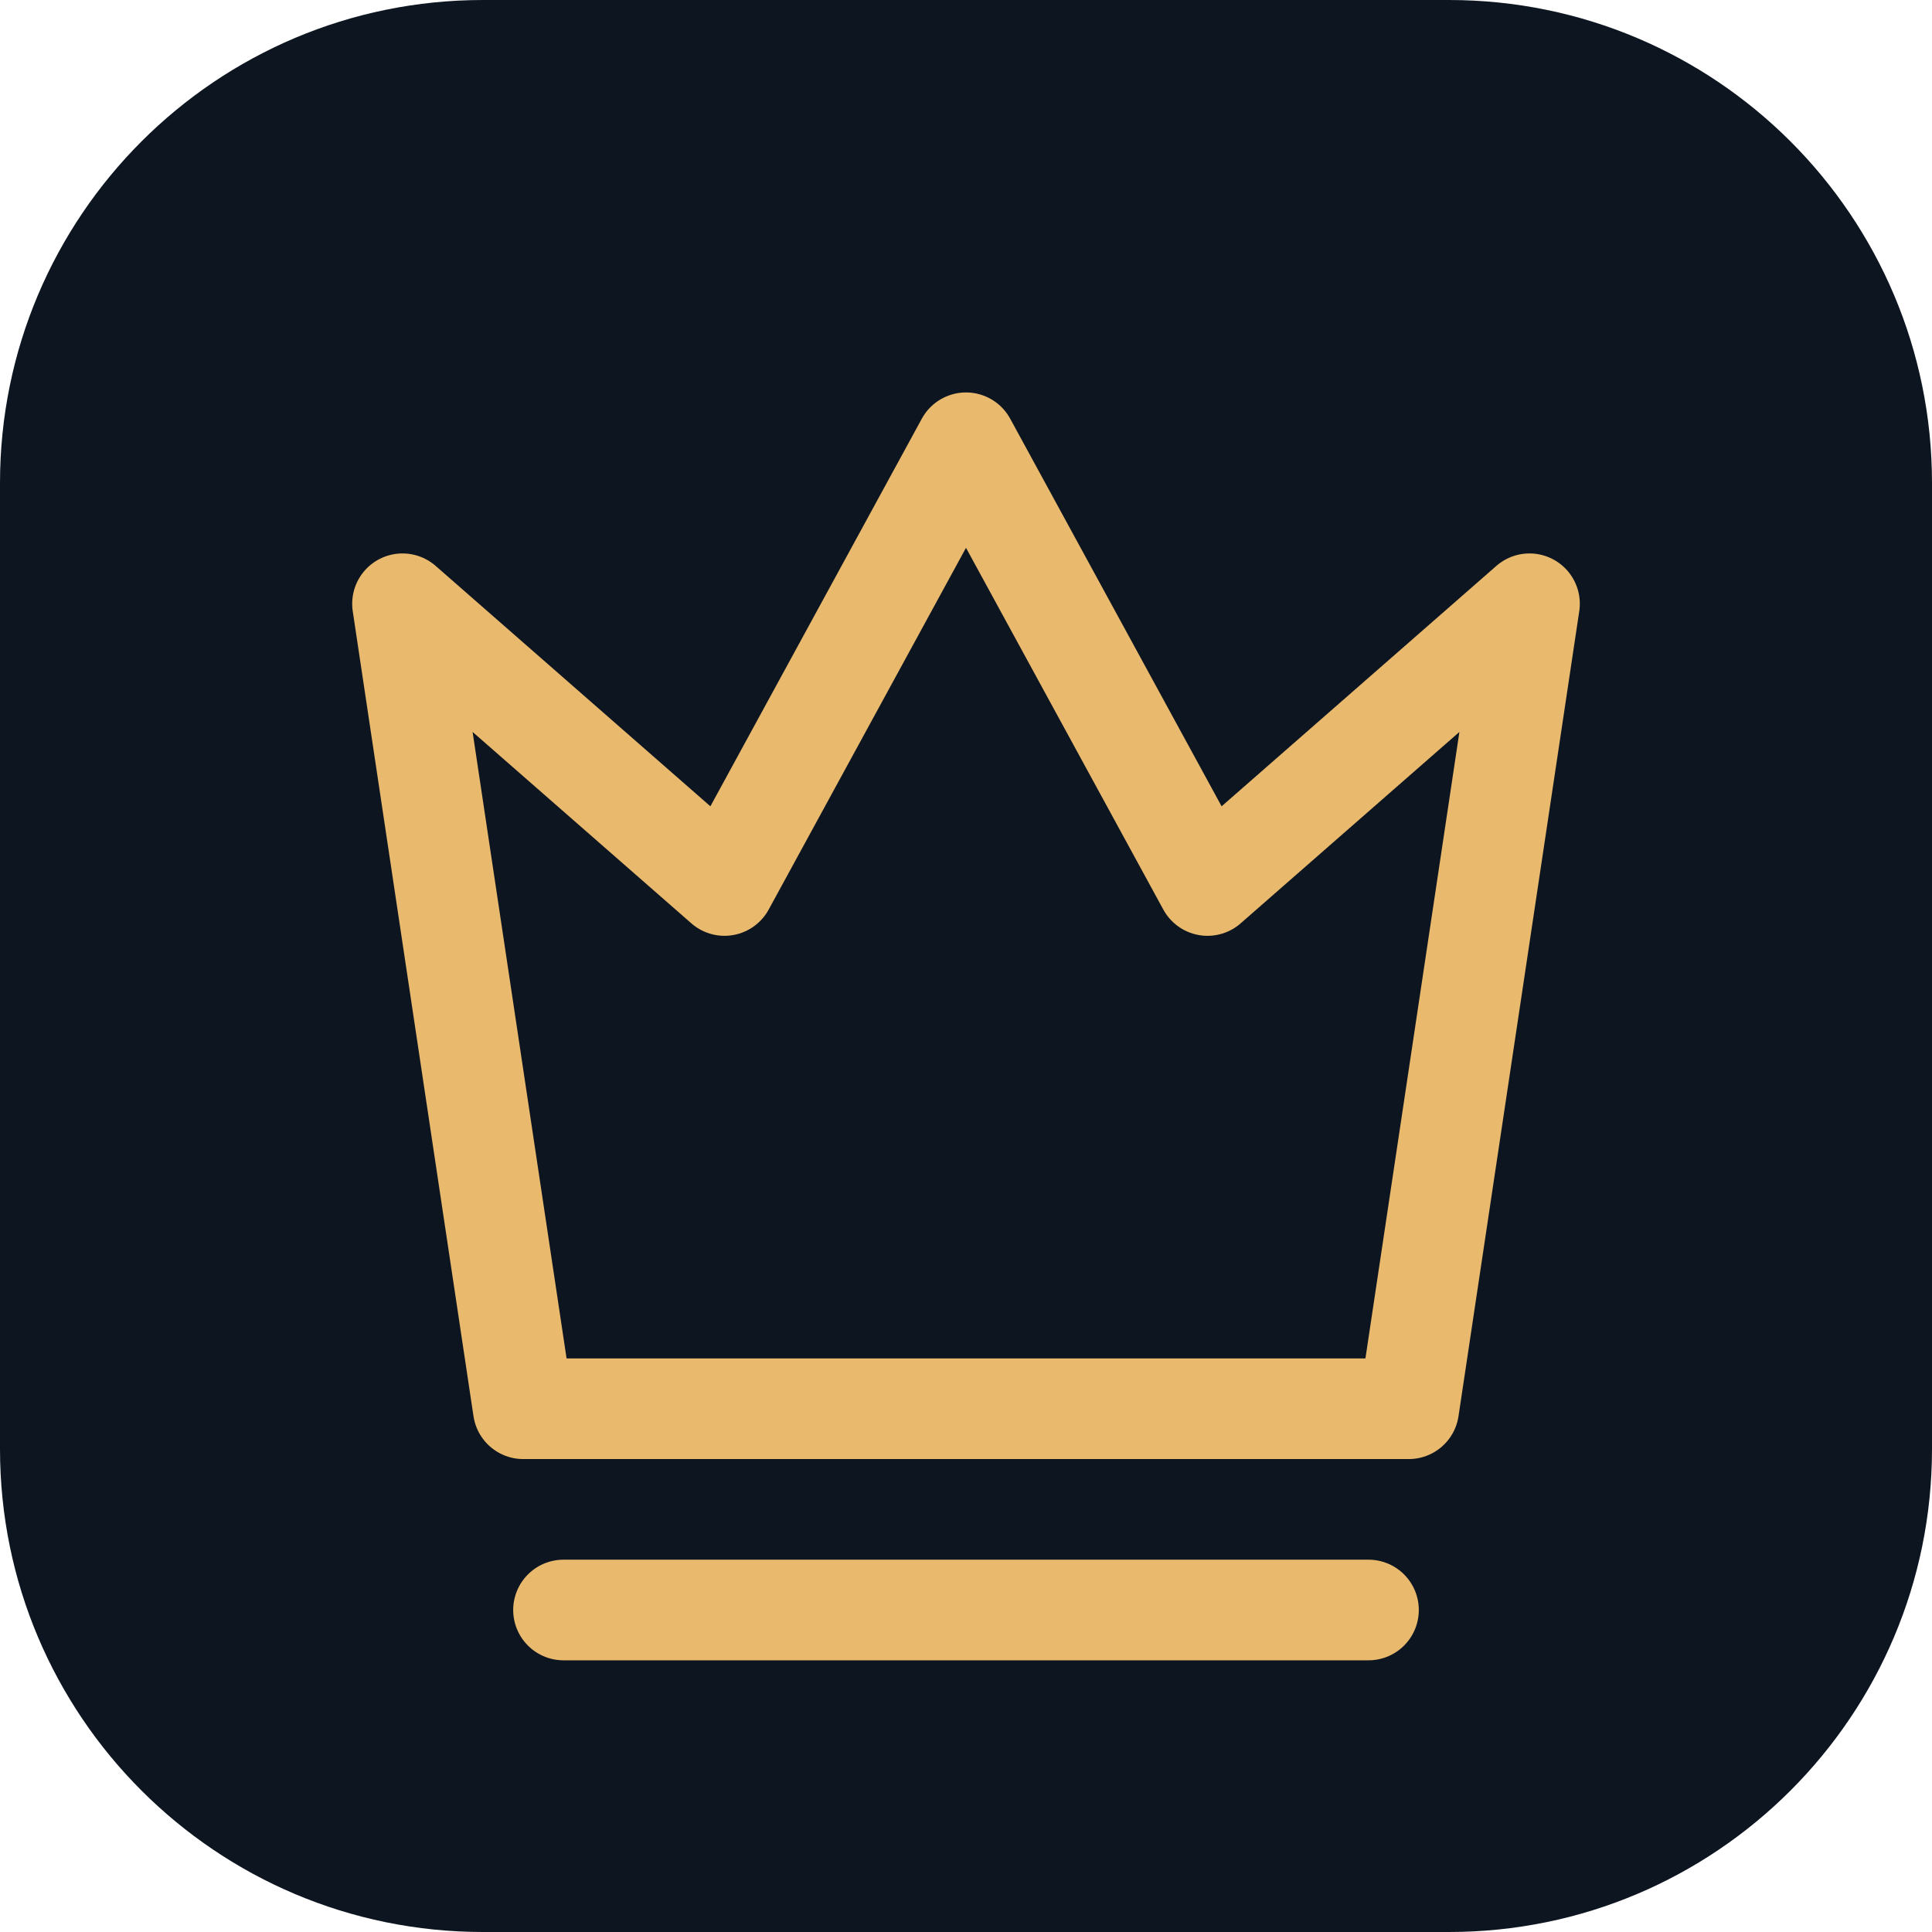
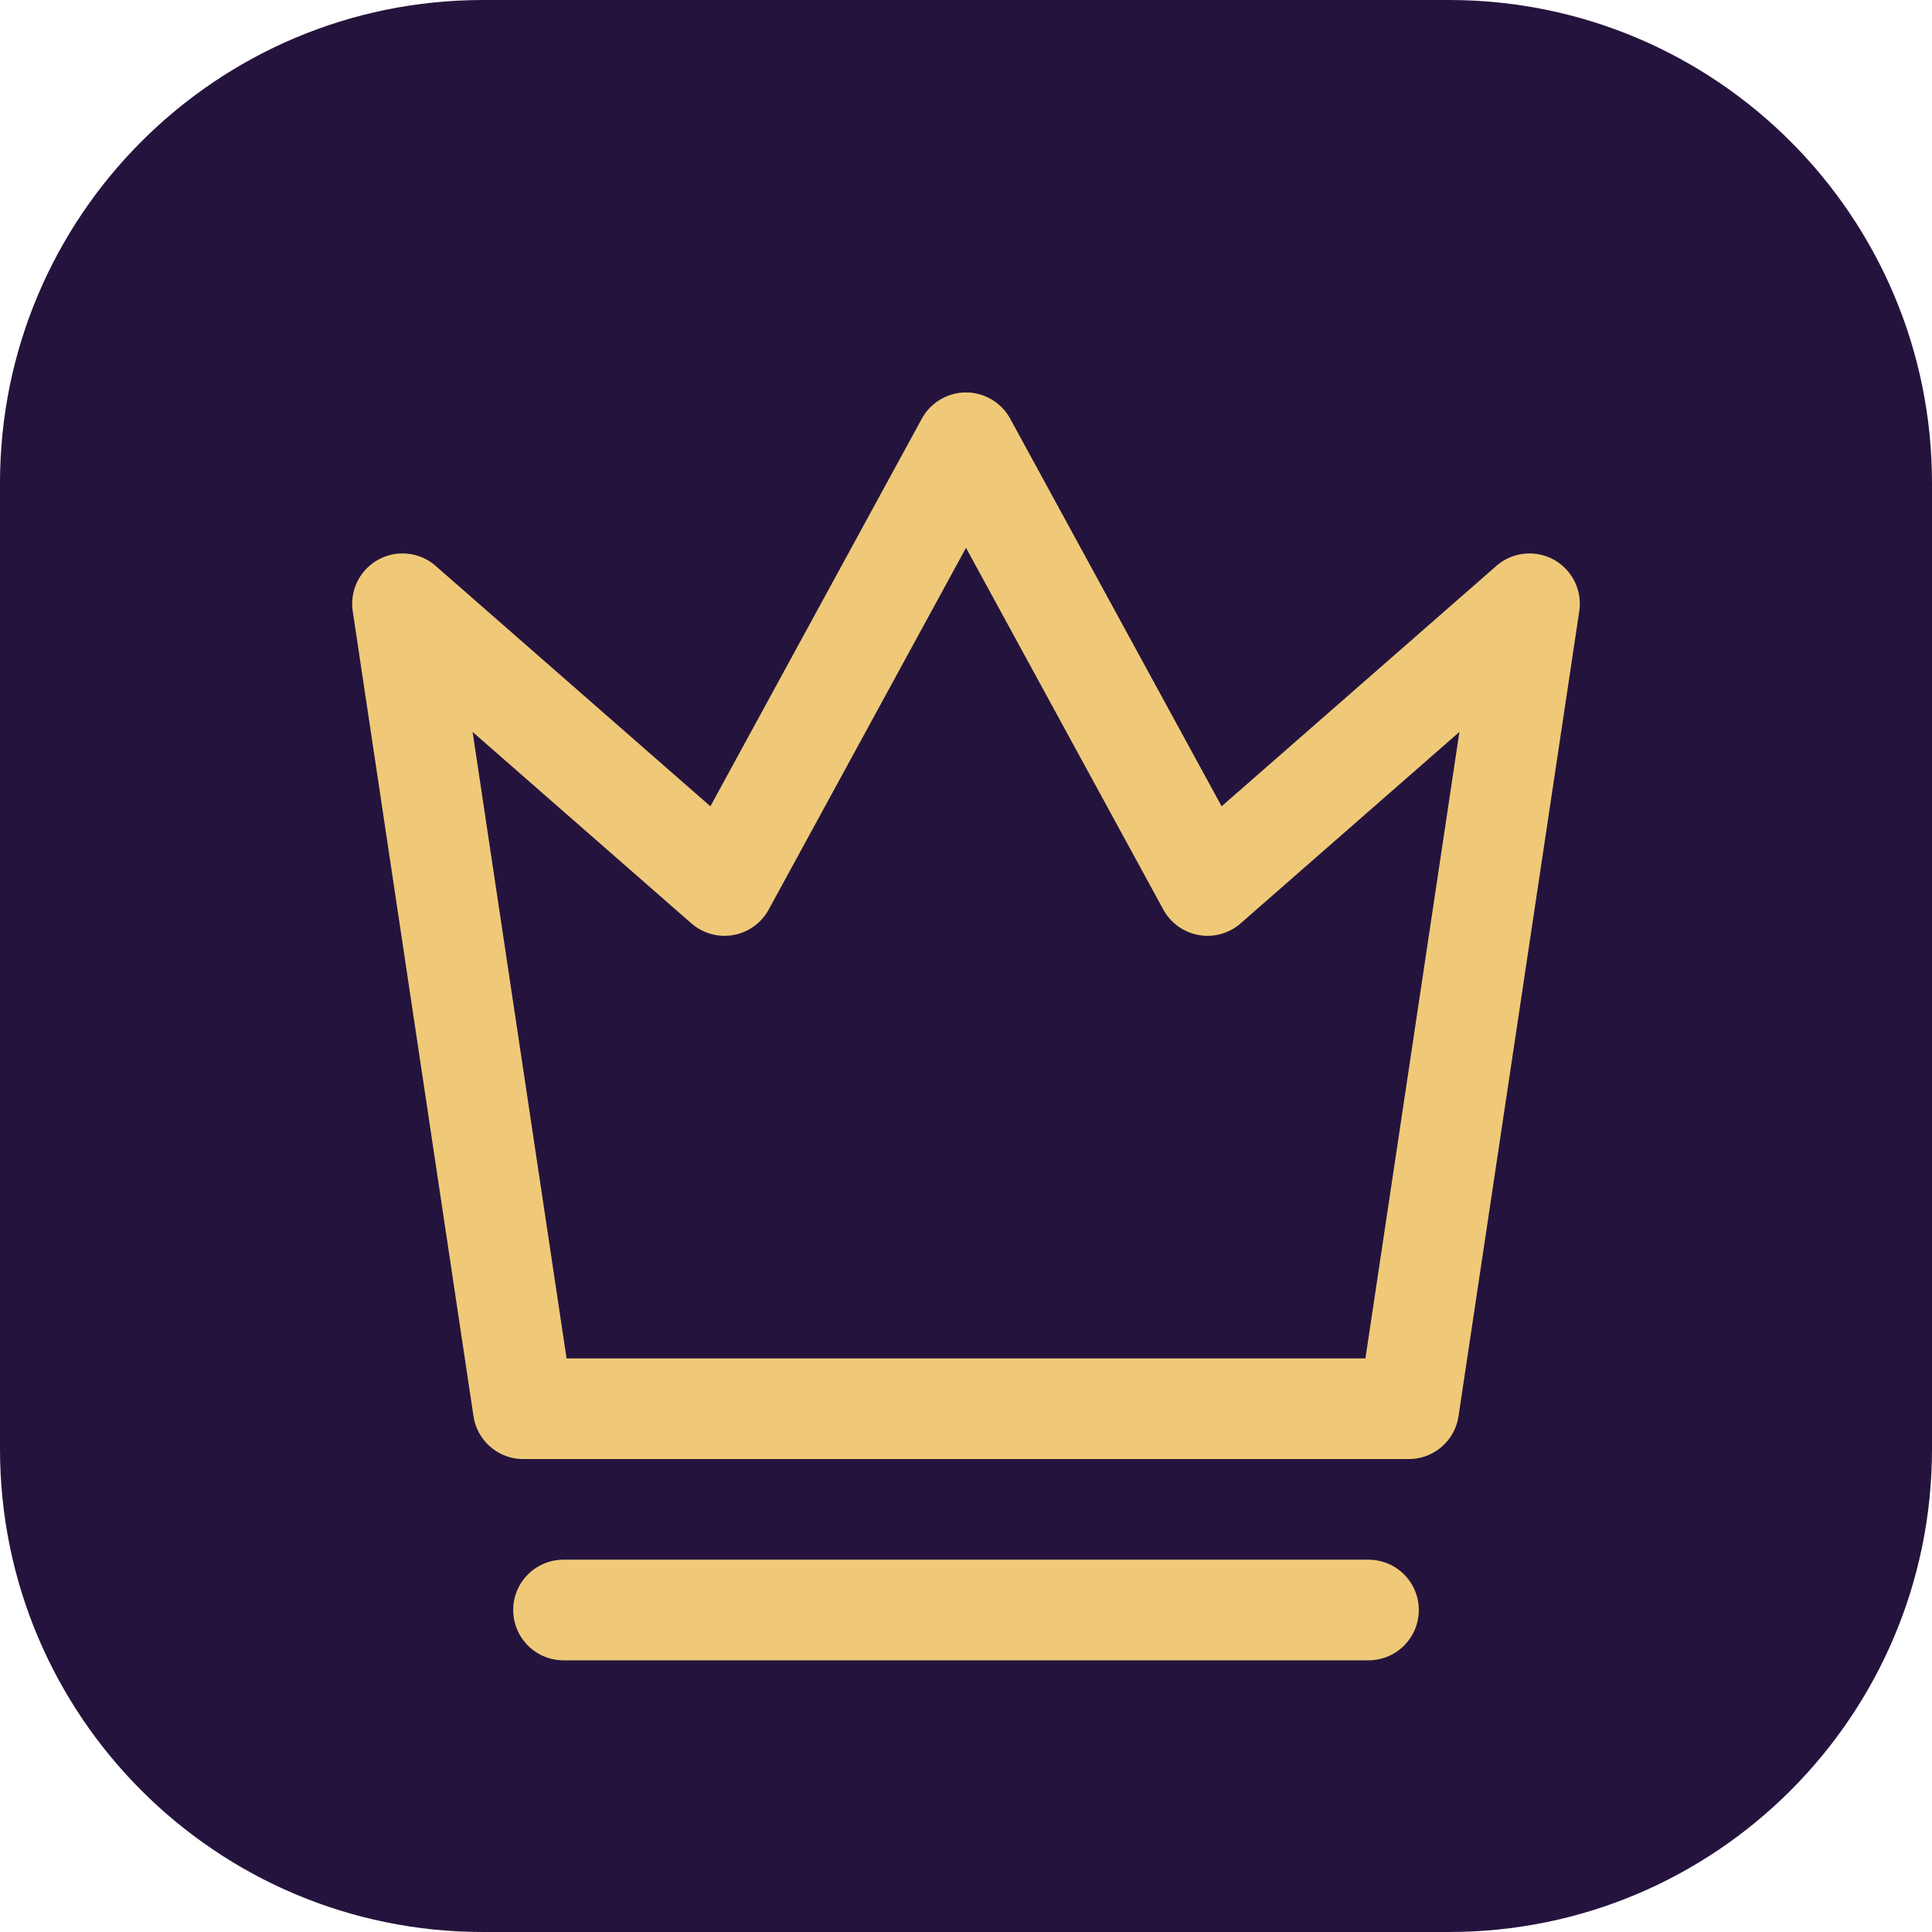
<svg xmlns="http://www.w3.org/2000/svg" viewBox="0 0 48 48">
-   <rect width="48" height="48" rx="12" fill="#0d1520" />
-   <path d="m10 15 8 7 6-11 6 11 8-7-3 20H13l-3-20Z" fill="none" stroke="#e9b96e" stroke-linecap="round" stroke-linejoin="round" stroke-width="2.5" />
-   <path d="M14 40h20" stroke="#e9b96e" stroke-linecap="round" stroke-width="2.5" />
+   <rect width="48" height="48" rx="12" fill="#24143d" />
+   <path d="m10 15 8 7 6-11 6 11 8-7-3 20H13l-3-20Z" fill="none" stroke="#f0c978" stroke-linecap="round" stroke-linejoin="round" stroke-width="2.5" />
+   <path d="M14 40h20" stroke="#f0c978" stroke-linecap="round" stroke-width="2.5" />
</svg>
